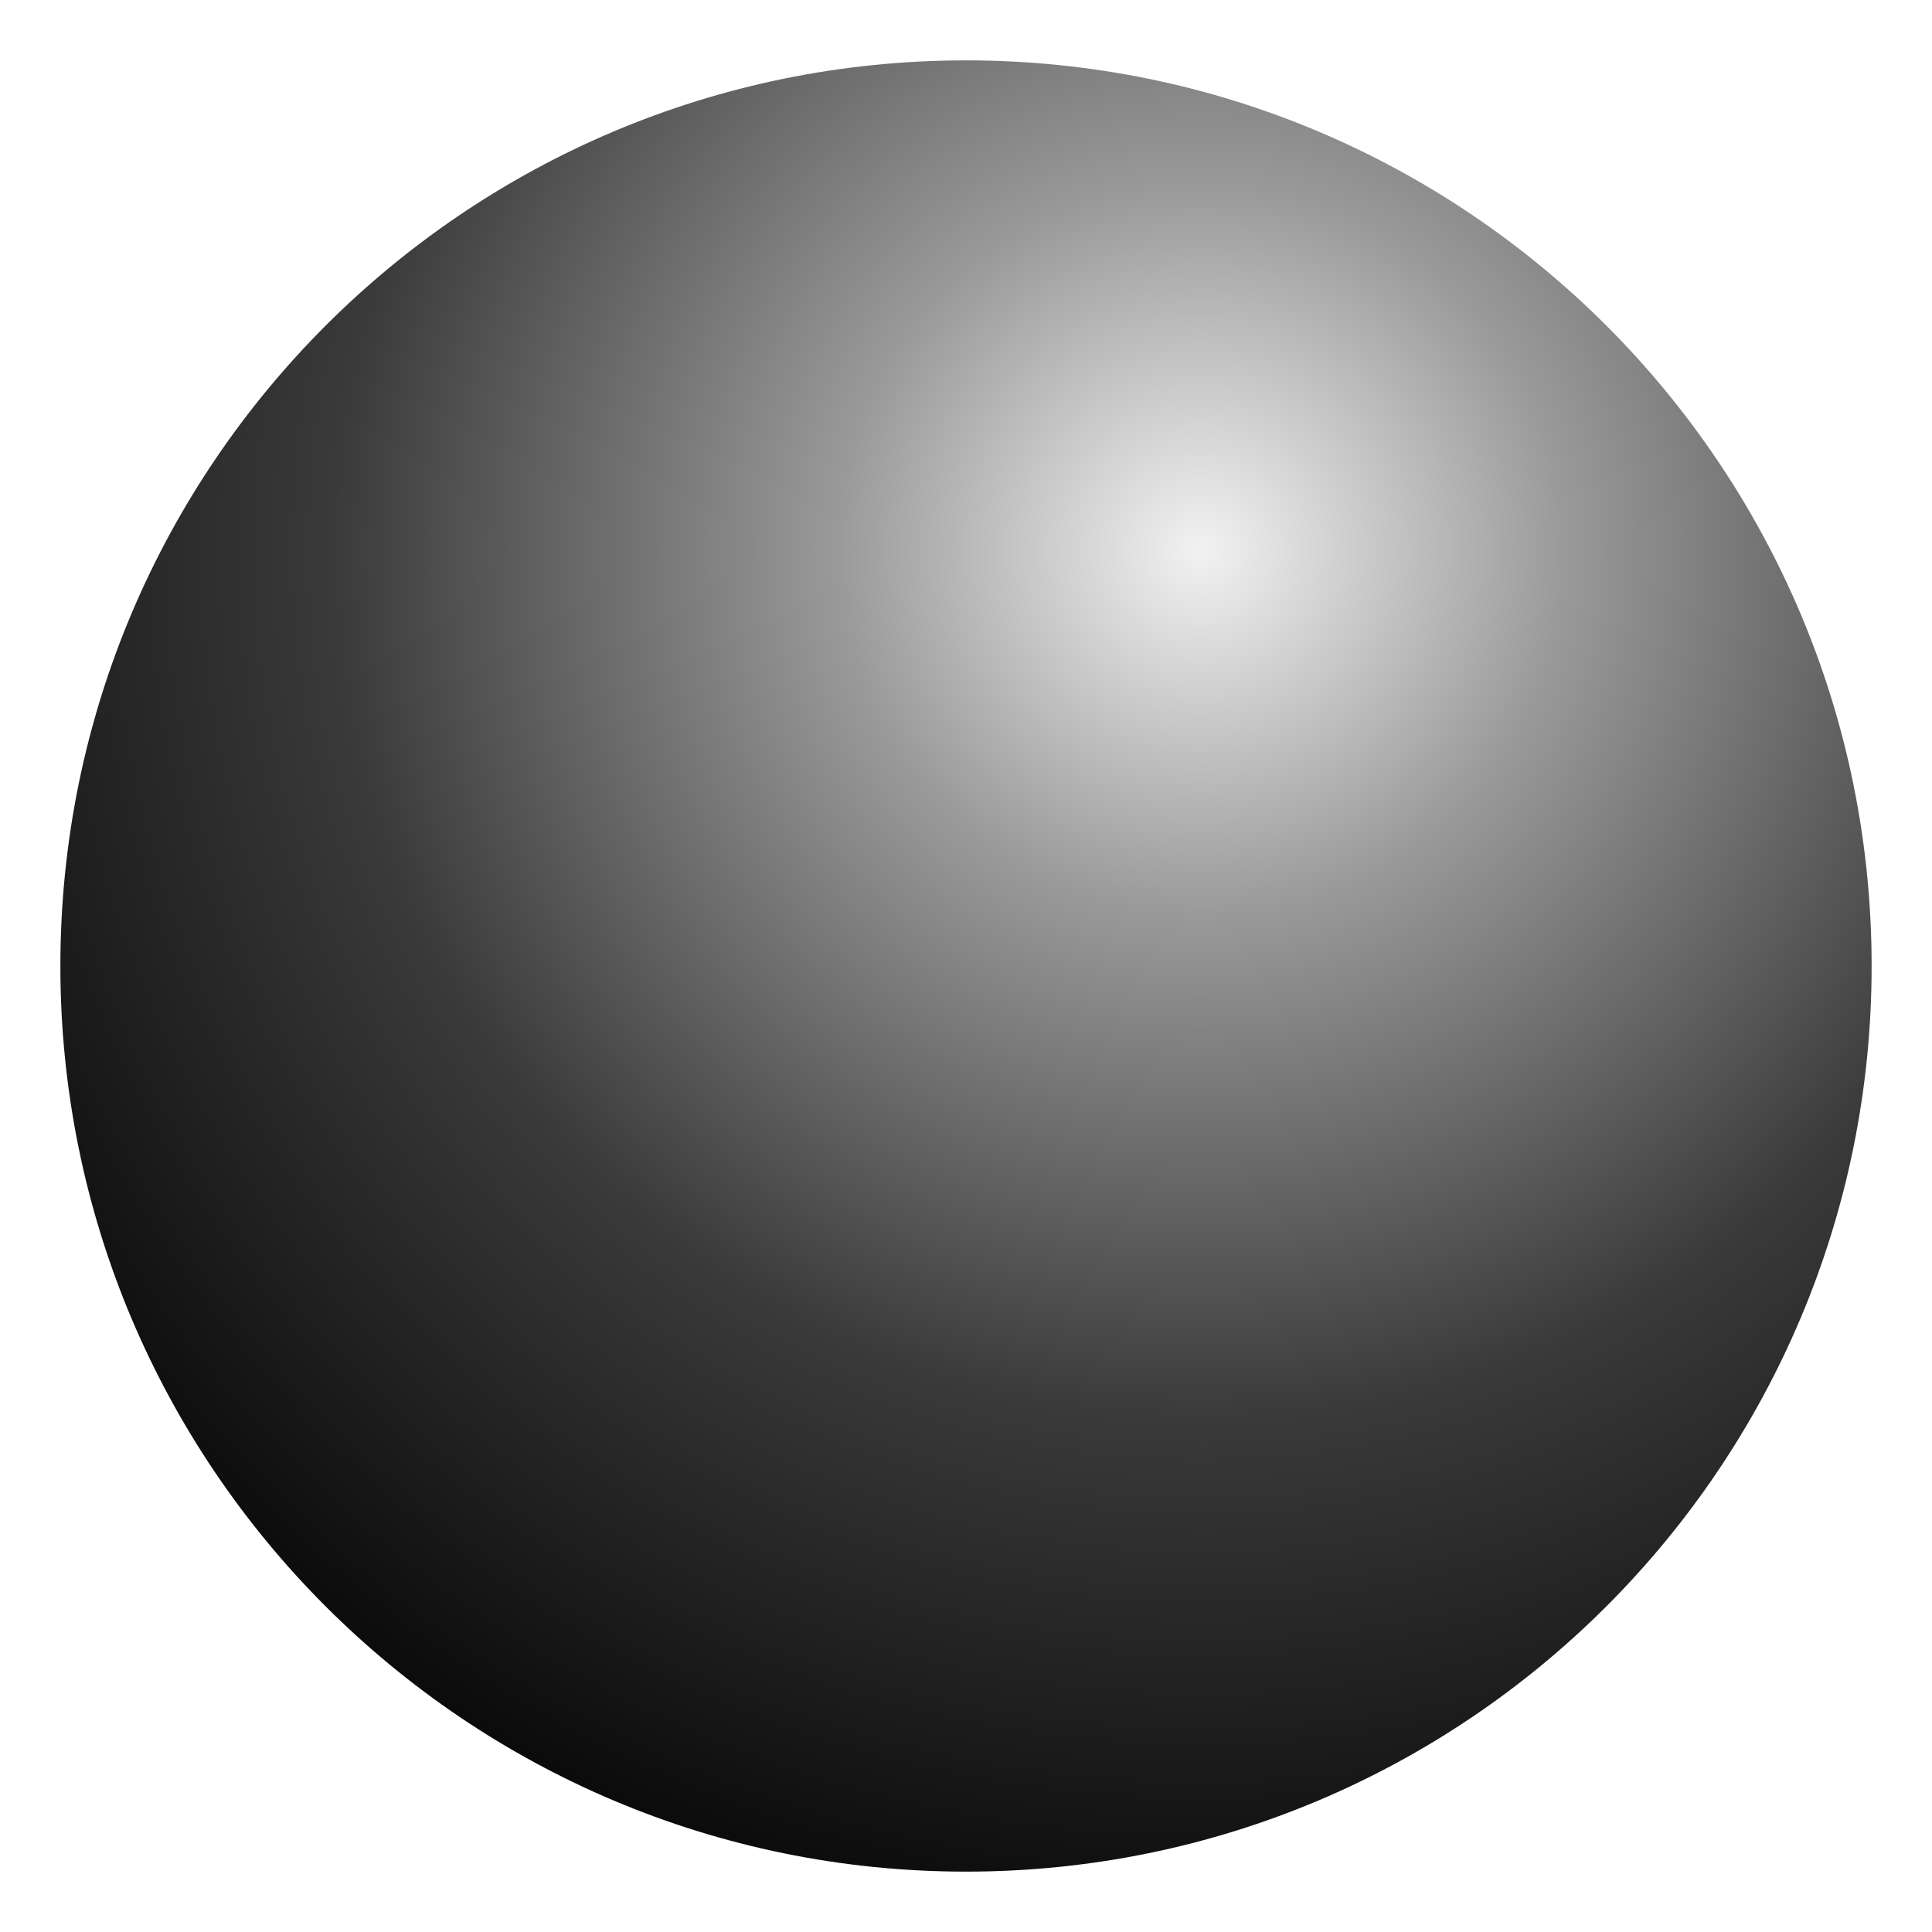
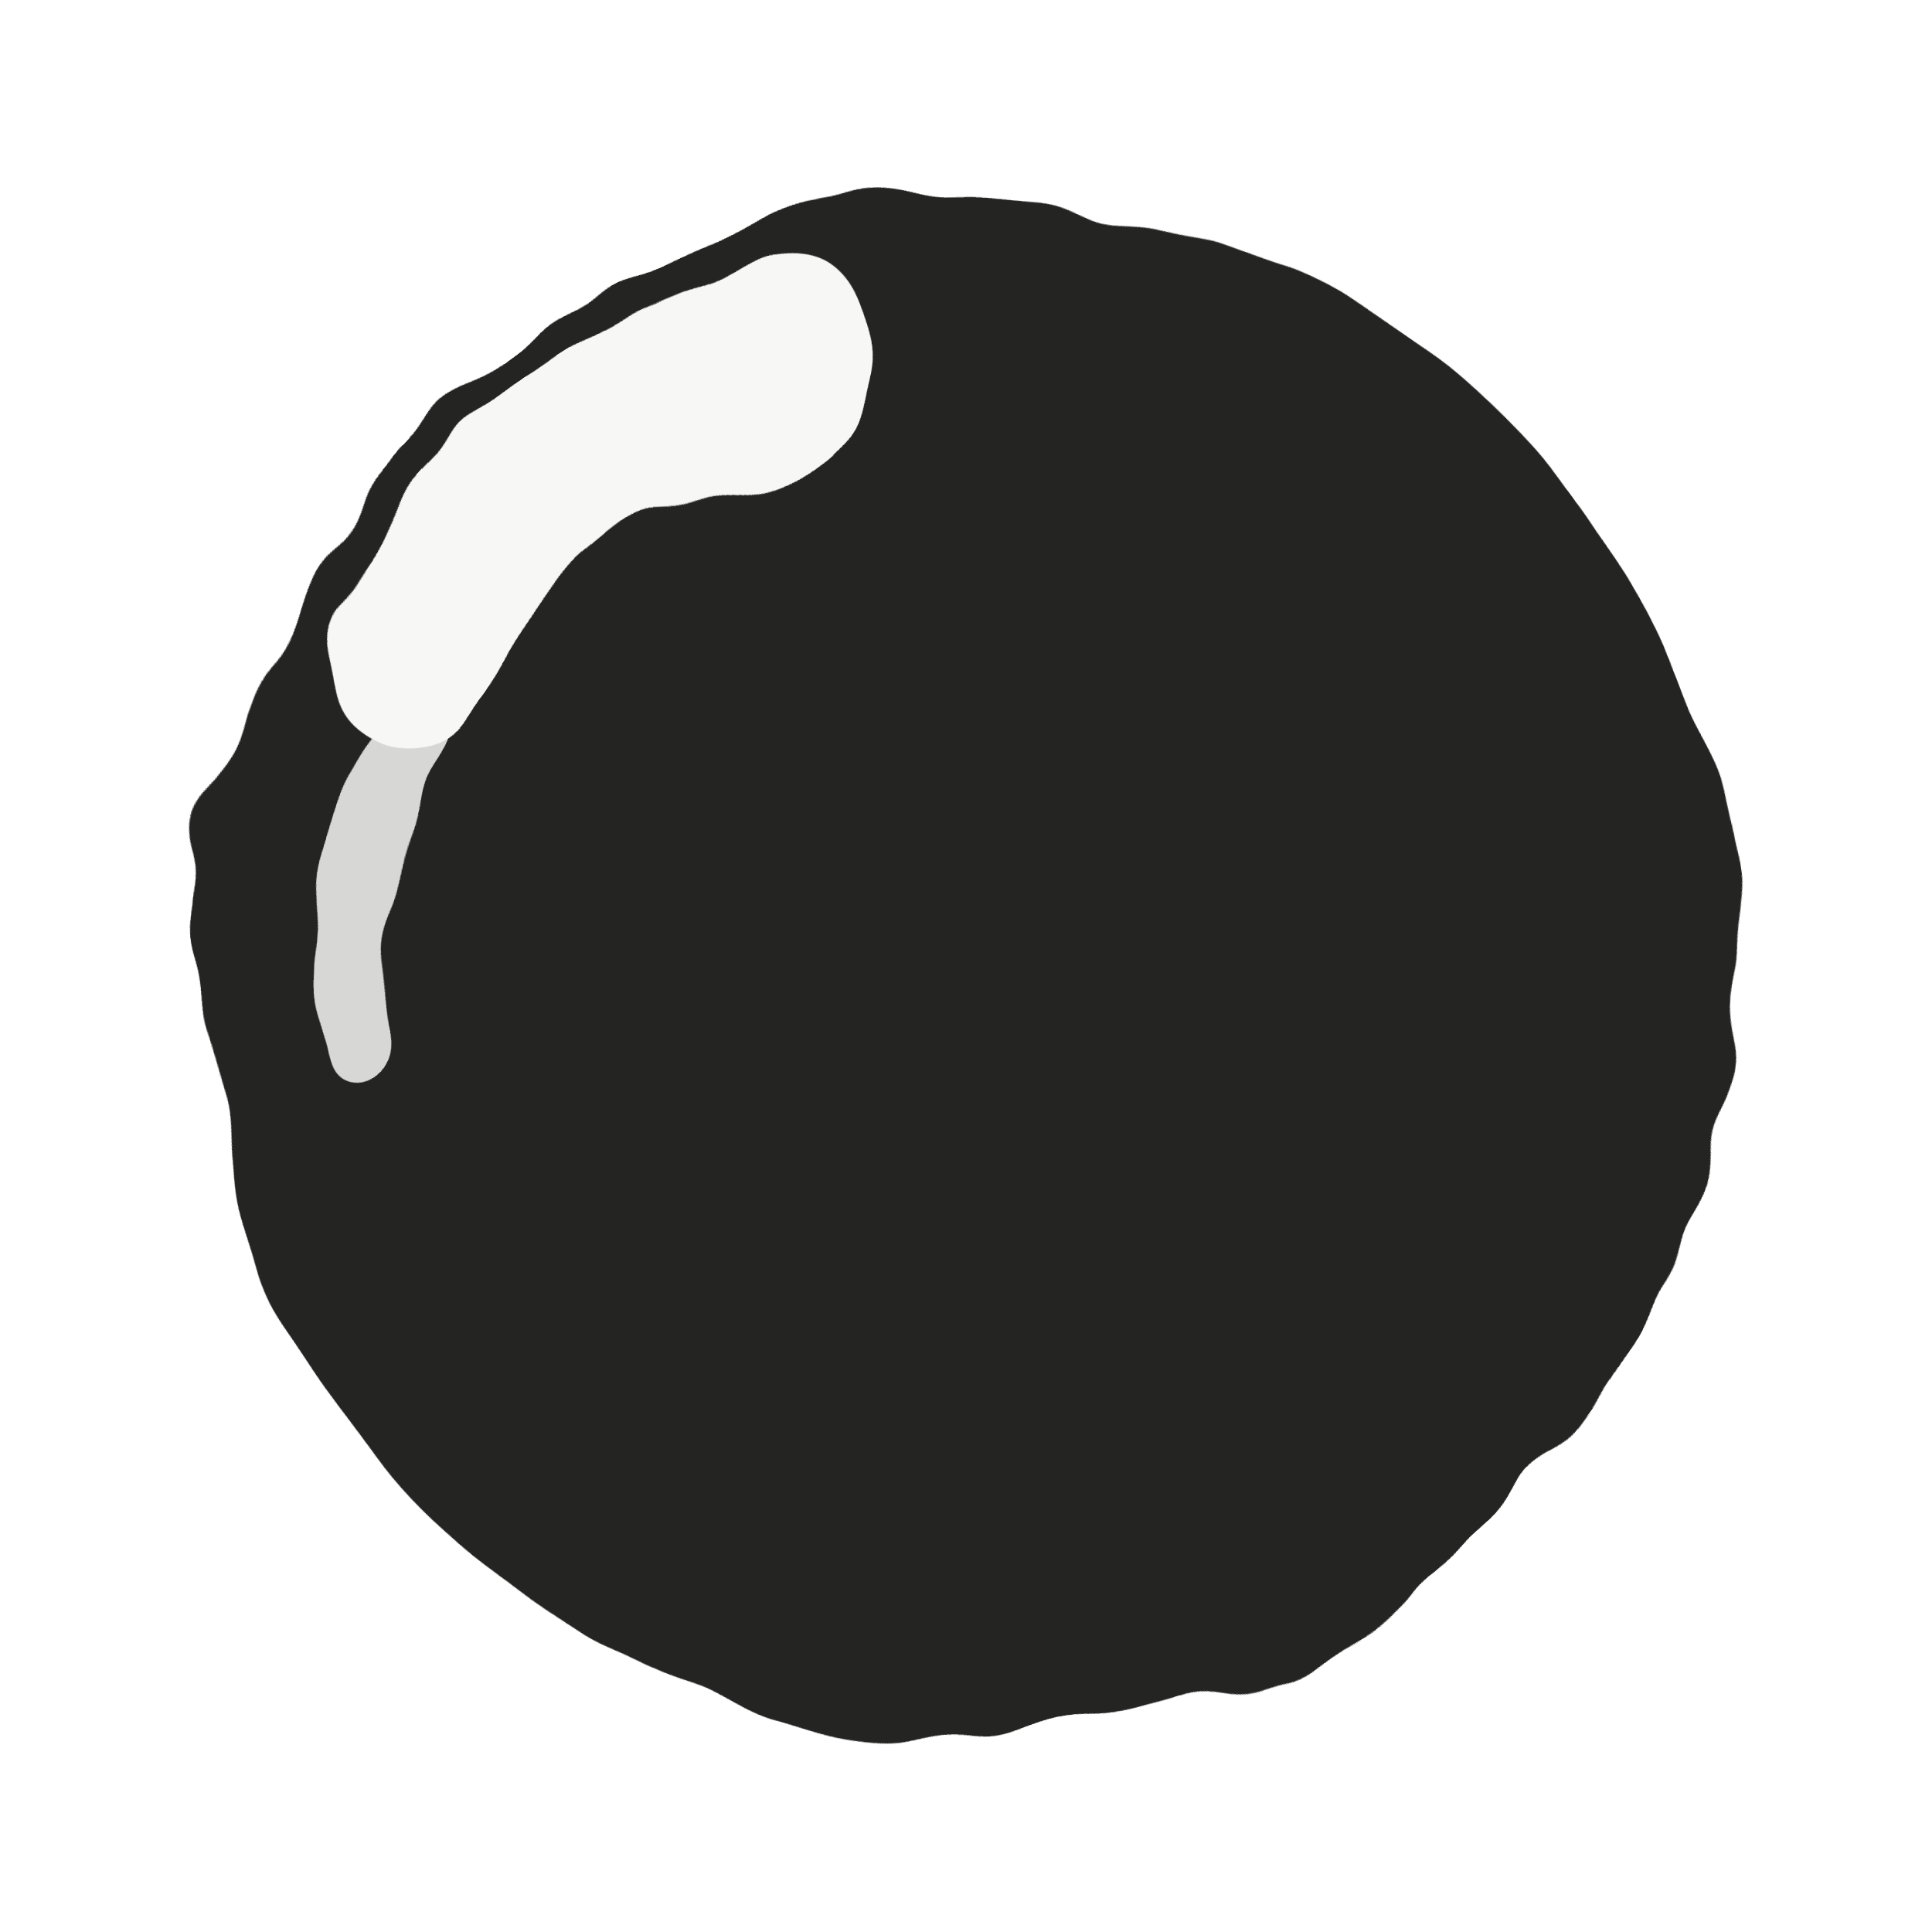
- <svg xmlns="http://www.w3.org/2000/svg" viewBox="0 0 64 64">
+ <svg xmlns="http://www.w3.org/2000/svg" viewBox="-54 -54 108 108" width="1024" height="1024">
  <defs>
-     <radialGradient id="sphere" cx="0.63" cy="0.27" r="0.8">
-       <stop offset="0" stop-color="#f2f2f2" />
-       <stop offset="0.25" stop-color="#9a9a9a" />
-       <stop offset="0.6" stop-color="#3a3a3a" />
-       <stop offset="1" stop-color="#050505" />
-     </radialGradient>
+     <filter id="f" x="-20%" y="-20%" width="140%" height="140%">
+       <feTurbulence type="fractalNoise" baseFrequency="0.07" numOctaves="3" seed="7" result="n" />
+       <feDisplacementMap in="SourceGraphic" in2="n" scale="4" />
+     </filter>
  </defs>
-   <circle cx="32" cy="32" r="30" fill="url(#sphere)" />
+   <g filter="url(#f)">
+     <circle cx="0" cy="0" r="43" fill="#242423" />
+     <path d="M -31 -18 A 34 34 0 0 1 -10 -34" fill="none" stroke="#f7f7f5" stroke-width="11" stroke-linecap="round" />
+     <path d="M -34 4 A 41 41 0 0 1 -28 -20" fill="none" stroke="#f7f7f5" stroke-width="4.5" stroke-linecap="round" opacity="0.85" />
+   </g>
</svg>
